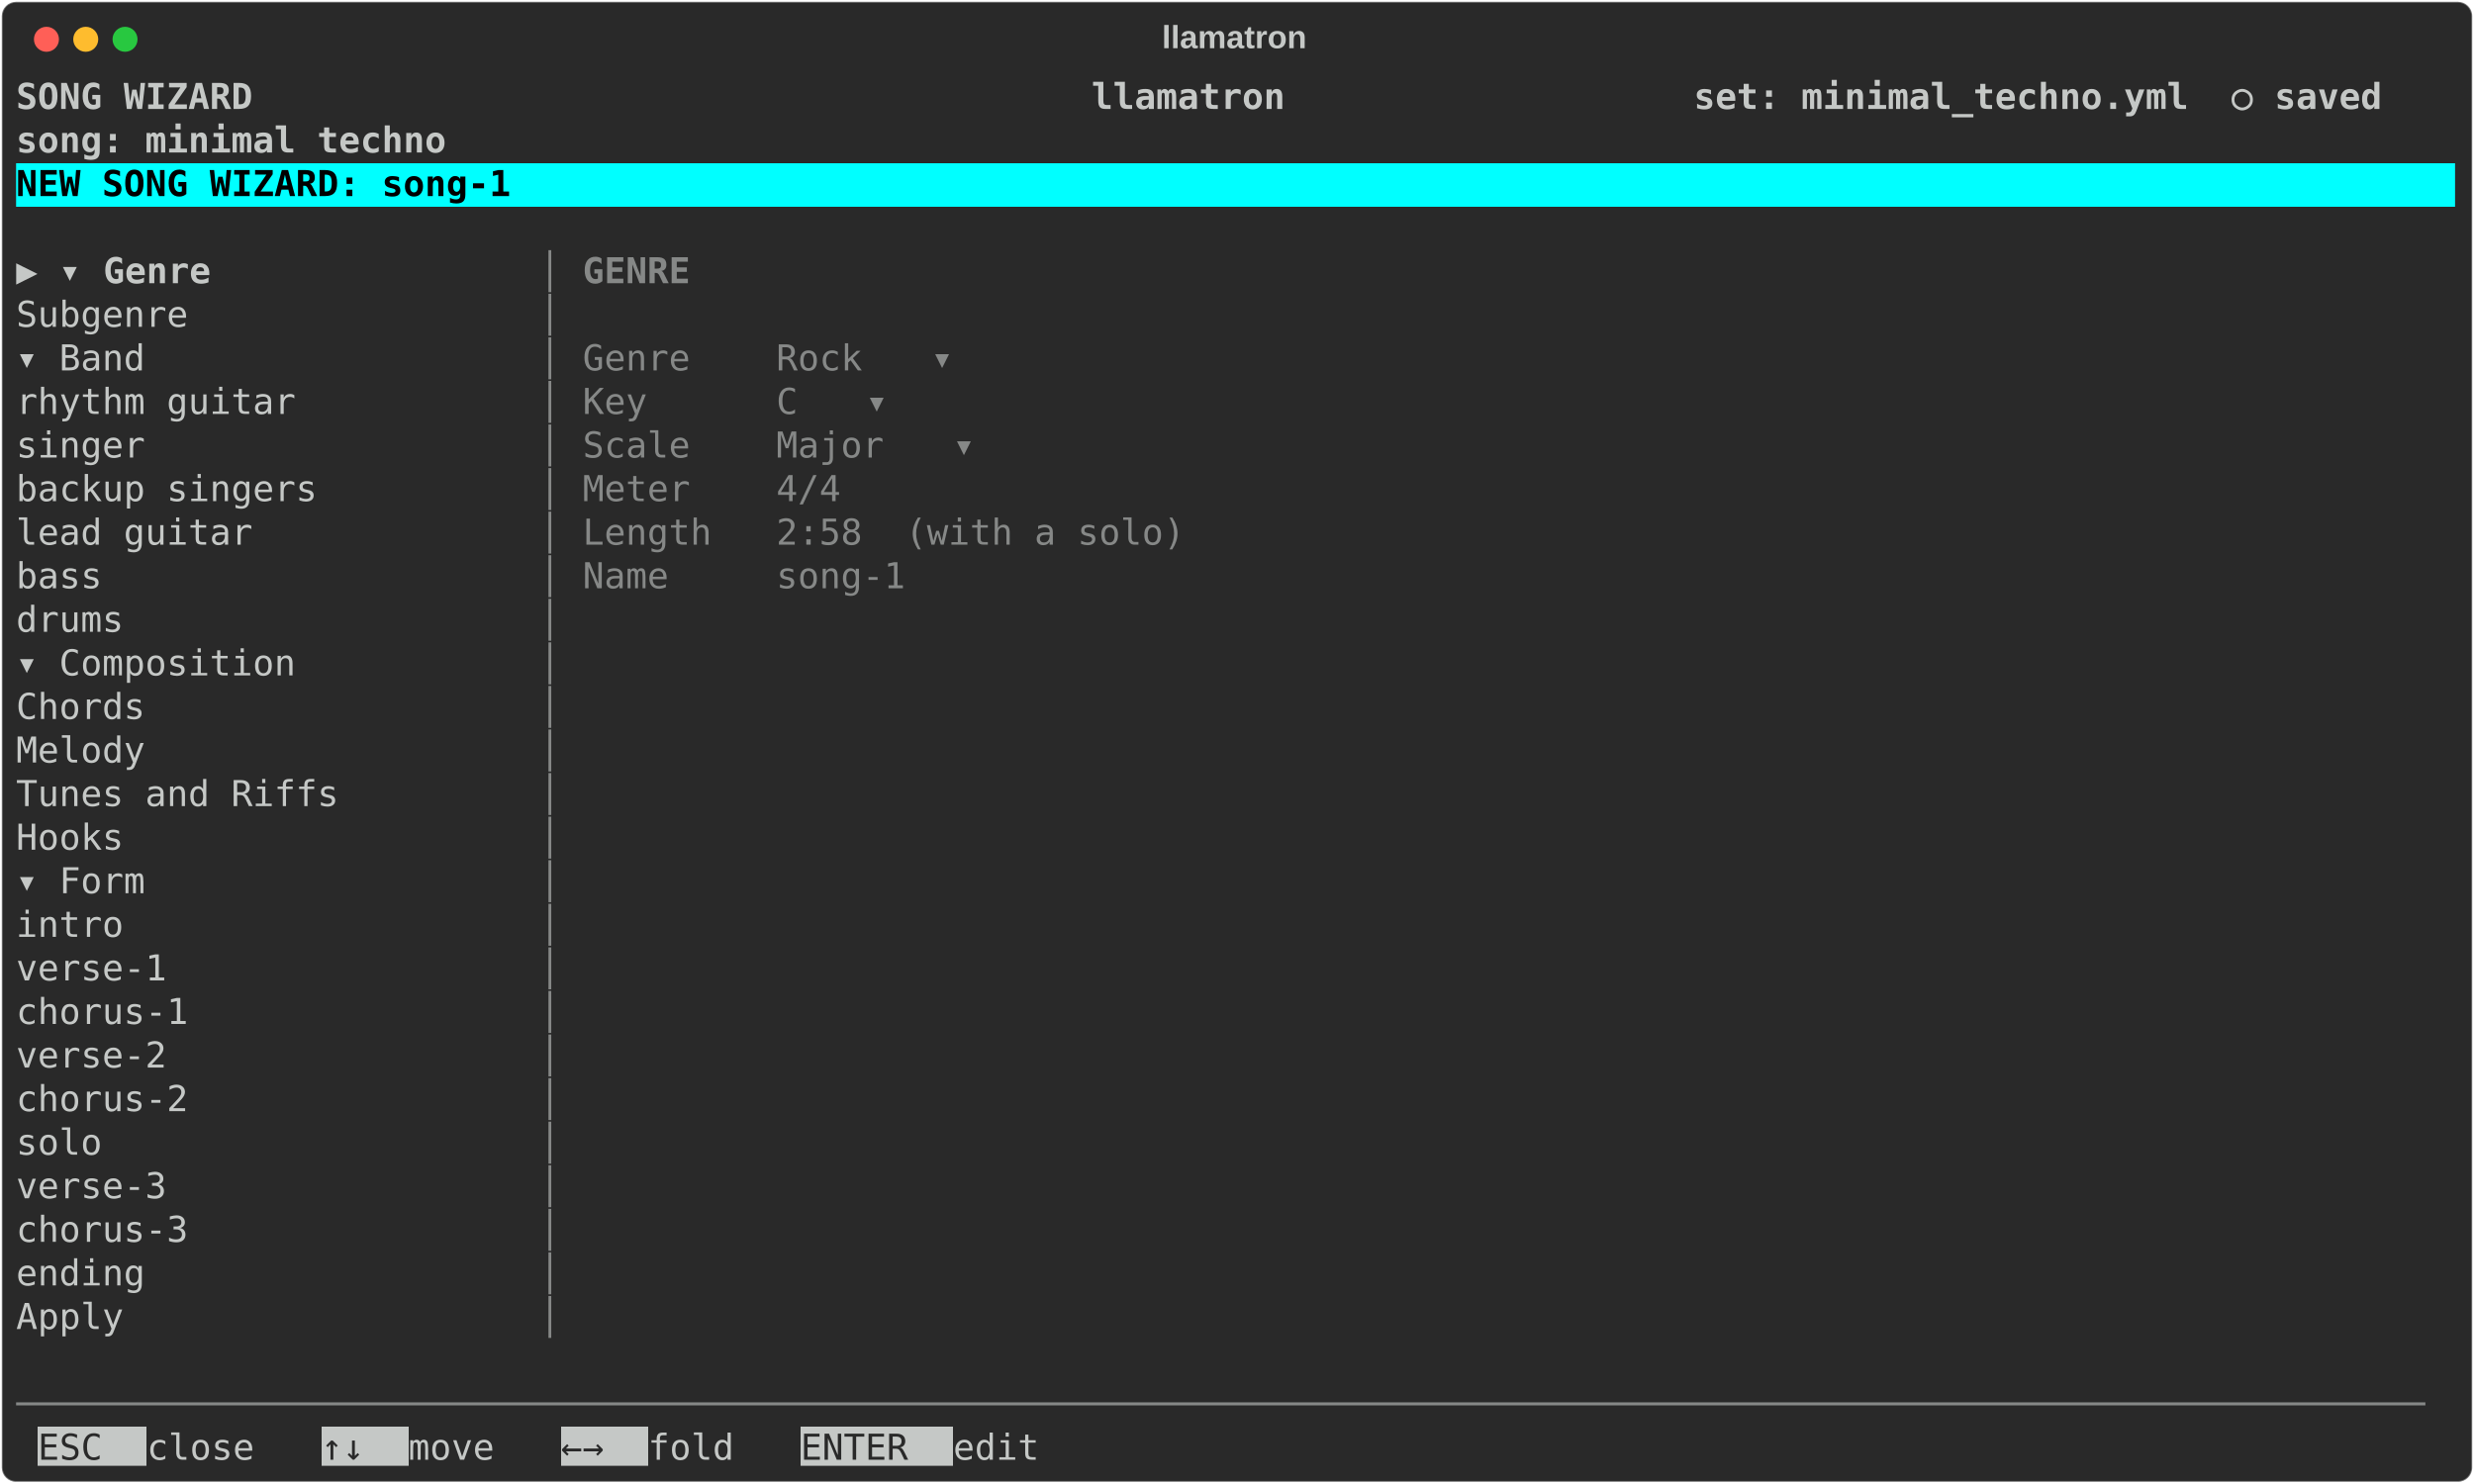
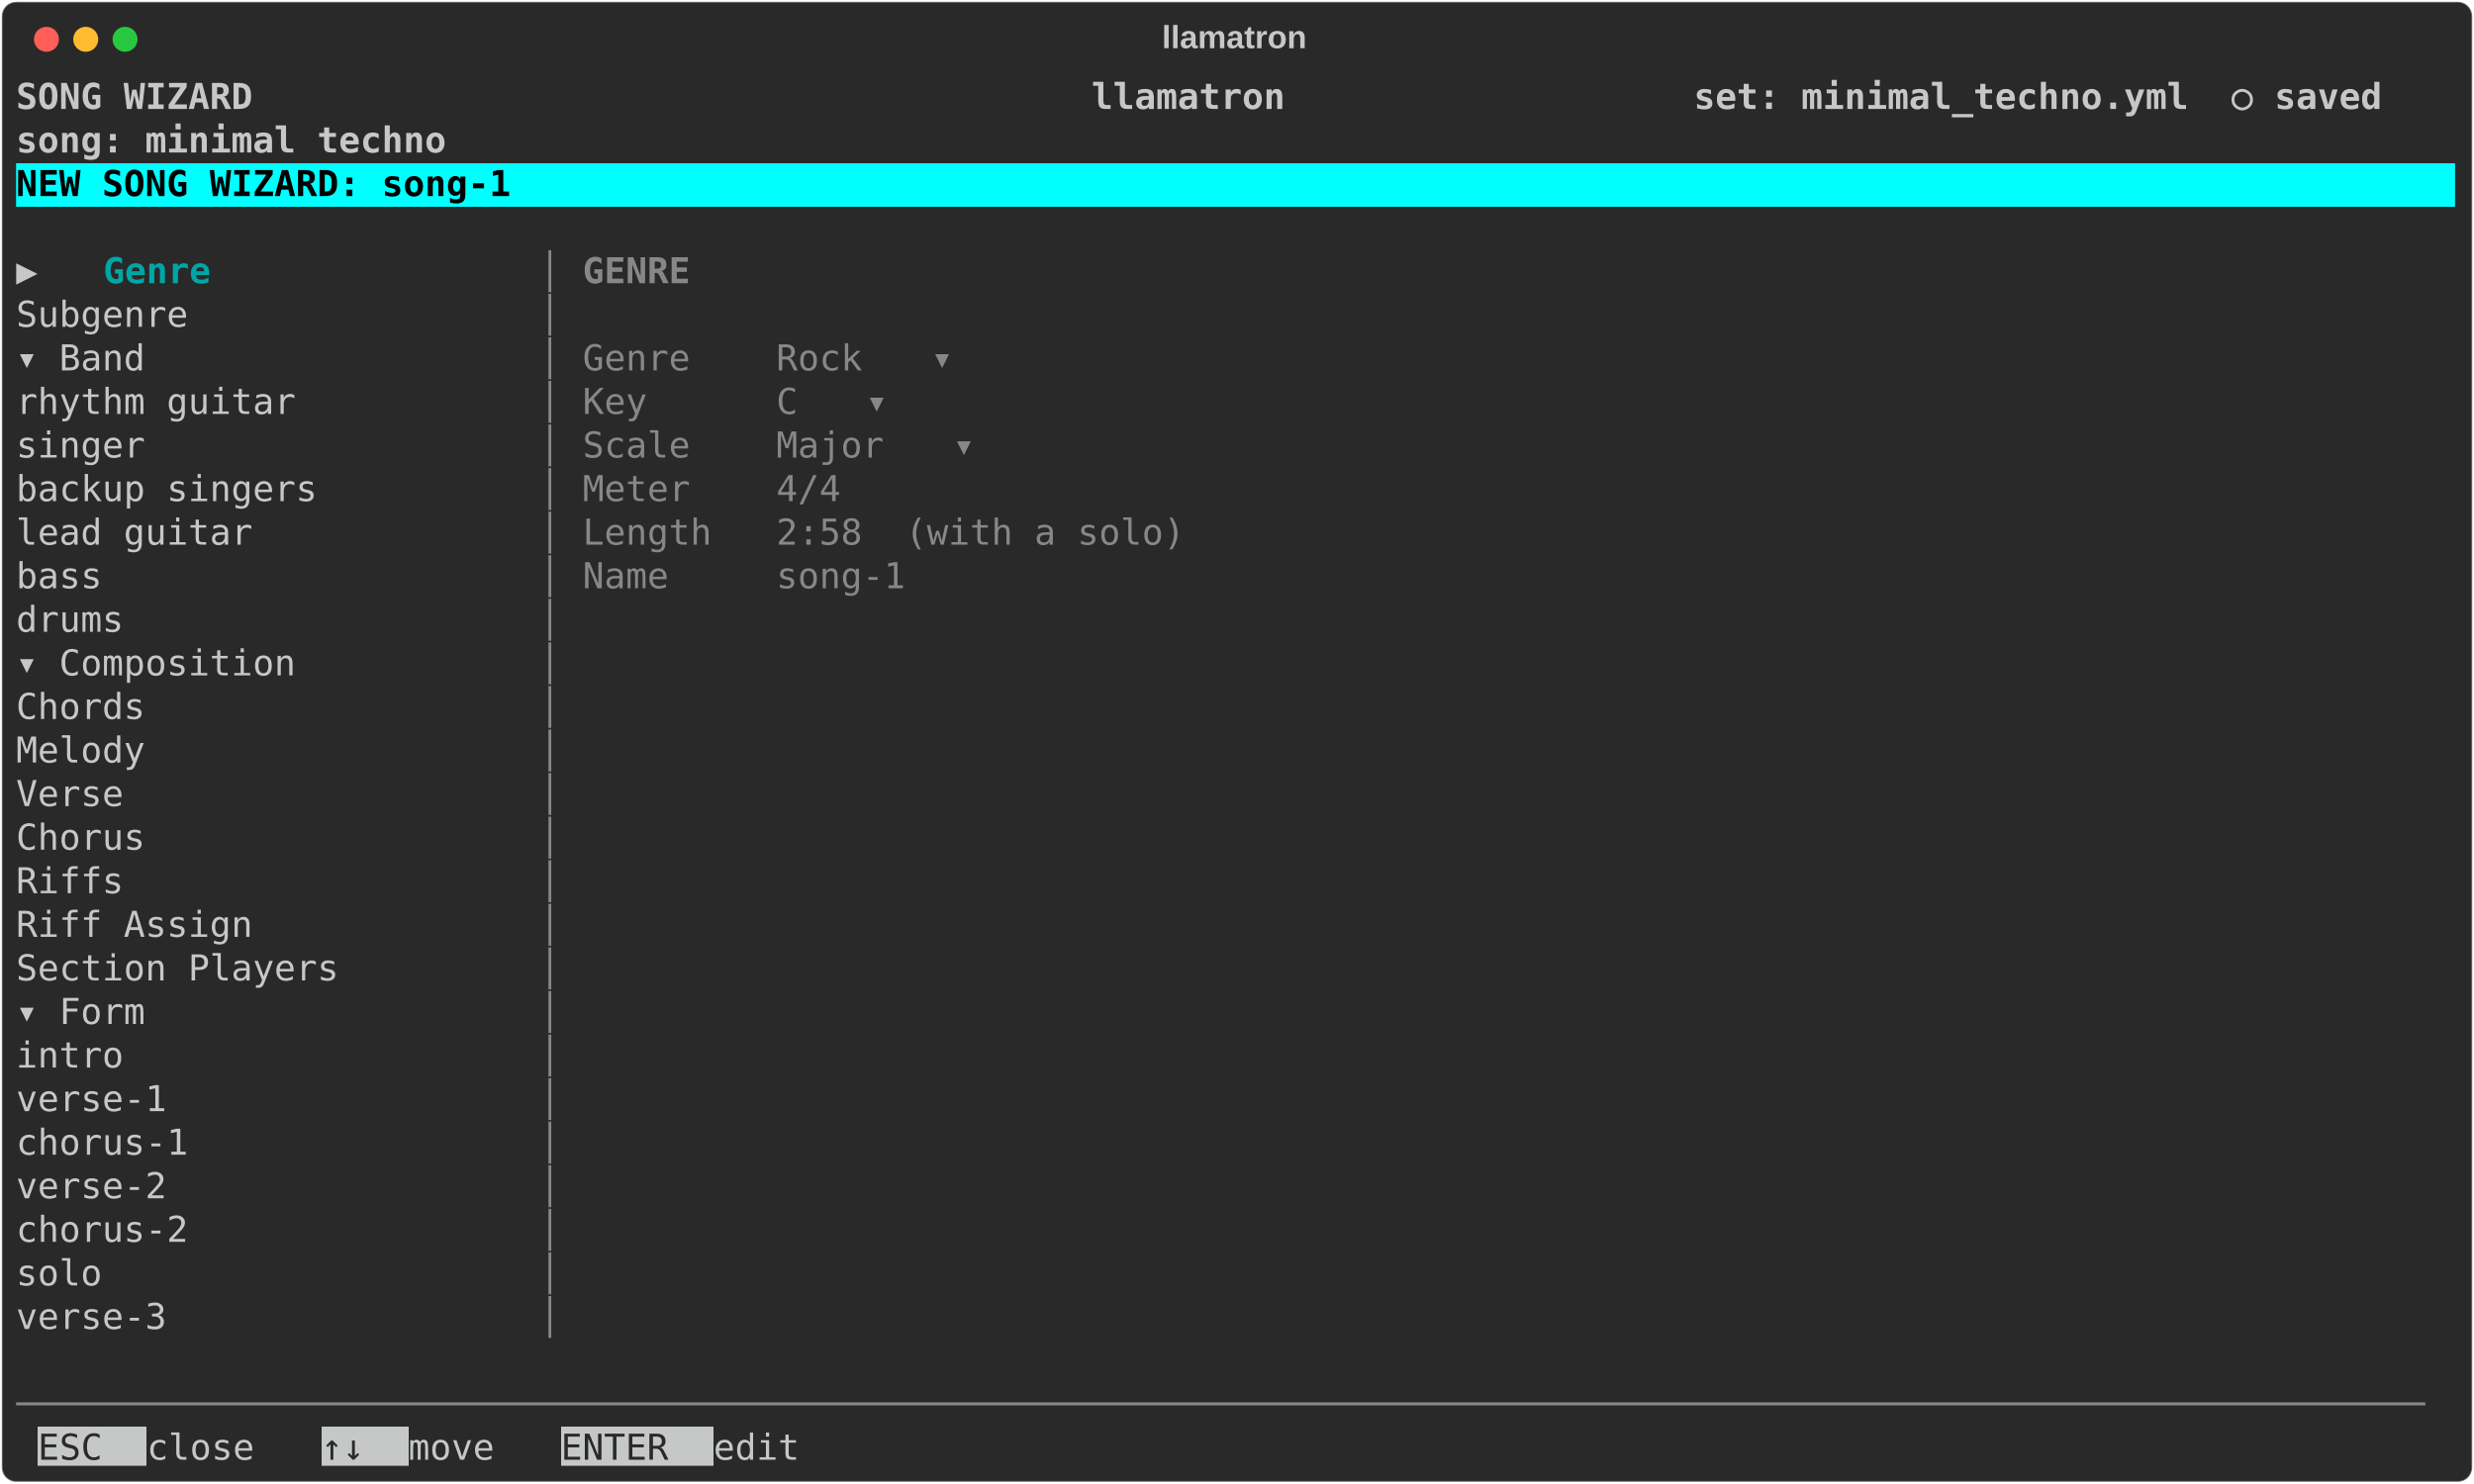
<svg xmlns="http://www.w3.org/2000/svg" class="rich-terminal" viewBox="0 0 1385 830.8">
  <style>

    @font-face {
        font-family: "Fira Code";
        src: local("FiraCode-Regular"),
                url("https://cdnjs.cloudflare.com/ajax/libs/firacode/6.2.0/woff2/FiraCode-Regular.woff2") format("woff2"),
                url("https://cdnjs.cloudflare.com/ajax/libs/firacode/6.2.0/woff/FiraCode-Regular.woff") format("woff");
        font-style: normal;
        font-weight: 400;
    }
    @font-face {
        font-family: "Fira Code";
        src: local("FiraCode-Bold"),
                url("https://cdnjs.cloudflare.com/ajax/libs/firacode/6.2.0/woff2/FiraCode-Bold.woff2") format("woff2"),
                url("https://cdnjs.cloudflare.com/ajax/libs/firacode/6.2.0/woff/FiraCode-Bold.woff") format("woff");
        font-style: bold;
        font-weight: 700;
    }

    .terminal-wizard_genre-matrix {
        font-family: Fira Code, monospace;
        font-size: 20px;
        line-height: 24.4px;
        font-variant-east-asian: full-width;
    }

    .terminal-wizard_genre-title {
        font-size: 18px;
        font-weight: bold;
        font-family: arial;
    }

    .terminal-wizard_genre-r1 { fill: #c5c8c6;font-weight: bold }
.terminal-wizard_genre-r2 { fill: #c5c8c6 }
.terminal-wizard_genre-r3 { fill: #000000;font-weight: bold }
- .terminal-wizard_genre-r4 { fill: #868887 }
- .terminal-wizard_genre-r5 { fill: #868887;font-weight: bold }
- .terminal-wizard_genre-r6 { fill: #292929 }
+ .terminal-wizard_genre-r4 { fill: #00a6a6;font-weight: bold }
+ .terminal-wizard_genre-r5 { fill: #868887 }
+ .terminal-wizard_genre-r6 { fill: #868887;font-weight: bold }
+ .terminal-wizard_genre-r7 { fill: #292929 }
    </style>
  <defs>
    <clipPath id="terminal-wizard_genre-clip-terminal">
      <rect x="0" y="0" width="1365.4" height="779.8" />
    </clipPath>
    <clipPath id="terminal-wizard_genre-line-0">
      <rect x="0" y="1.5" width="1366.4" height="24.65" />
    </clipPath>
    <clipPath id="terminal-wizard_genre-line-1">
      <rect x="0" y="25.9" width="1366.4" height="24.65" />
    </clipPath>
    <clipPath id="terminal-wizard_genre-line-2">
      <rect x="0" y="50.3" width="1366.4" height="24.65" />
    </clipPath>
    <clipPath id="terminal-wizard_genre-line-3">
      <rect x="0" y="74.7" width="1366.4" height="24.65" />
    </clipPath>
    <clipPath id="terminal-wizard_genre-line-4">
      <rect x="0" y="99.1" width="1366.4" height="24.65" />
    </clipPath>
    <clipPath id="terminal-wizard_genre-line-5">
      <rect x="0" y="123.5" width="1366.4" height="24.65" />
    </clipPath>
    <clipPath id="terminal-wizard_genre-line-6">
      <rect x="0" y="147.9" width="1366.4" height="24.65" />
    </clipPath>
    <clipPath id="terminal-wizard_genre-line-7">
      <rect x="0" y="172.3" width="1366.4" height="24.65" />
    </clipPath>
    <clipPath id="terminal-wizard_genre-line-8">
      <rect x="0" y="196.7" width="1366.4" height="24.65" />
    </clipPath>
    <clipPath id="terminal-wizard_genre-line-9">
      <rect x="0" y="221.1" width="1366.4" height="24.65" />
    </clipPath>
    <clipPath id="terminal-wizard_genre-line-10">
      <rect x="0" y="245.5" width="1366.4" height="24.65" />
    </clipPath>
    <clipPath id="terminal-wizard_genre-line-11">
      <rect x="0" y="269.9" width="1366.4" height="24.65" />
    </clipPath>
    <clipPath id="terminal-wizard_genre-line-12">
      <rect x="0" y="294.3" width="1366.4" height="24.65" />
    </clipPath>
    <clipPath id="terminal-wizard_genre-line-13">
      <rect x="0" y="318.7" width="1366.4" height="24.65" />
    </clipPath>
    <clipPath id="terminal-wizard_genre-line-14">
      <rect x="0" y="343.1" width="1366.4" height="24.65" />
    </clipPath>
    <clipPath id="terminal-wizard_genre-line-15">
      <rect x="0" y="367.5" width="1366.4" height="24.65" />
    </clipPath>
    <clipPath id="terminal-wizard_genre-line-16">
      <rect x="0" y="391.9" width="1366.4" height="24.65" />
    </clipPath>
    <clipPath id="terminal-wizard_genre-line-17">
      <rect x="0" y="416.3" width="1366.4" height="24.65" />
    </clipPath>
    <clipPath id="terminal-wizard_genre-line-18">
      <rect x="0" y="440.7" width="1366.4" height="24.65" />
    </clipPath>
    <clipPath id="terminal-wizard_genre-line-19">
      <rect x="0" y="465.1" width="1366.4" height="24.65" />
    </clipPath>
    <clipPath id="terminal-wizard_genre-line-20">
      <rect x="0" y="489.5" width="1366.4" height="24.65" />
    </clipPath>
    <clipPath id="terminal-wizard_genre-line-21">
      <rect x="0" y="513.9" width="1366.4" height="24.65" />
    </clipPath>
    <clipPath id="terminal-wizard_genre-line-22">
      <rect x="0" y="538.3" width="1366.4" height="24.65" />
    </clipPath>
    <clipPath id="terminal-wizard_genre-line-23">
      <rect x="0" y="562.7" width="1366.4" height="24.65" />
    </clipPath>
    <clipPath id="terminal-wizard_genre-line-24">
      <rect x="0" y="587.1" width="1366.4" height="24.65" />
    </clipPath>
    <clipPath id="terminal-wizard_genre-line-25">
      <rect x="0" y="611.5" width="1366.4" height="24.65" />
    </clipPath>
    <clipPath id="terminal-wizard_genre-line-26">
      <rect x="0" y="635.9" width="1366.4" height="24.65" />
    </clipPath>
    <clipPath id="terminal-wizard_genre-line-27">
      <rect x="0" y="660.3" width="1366.4" height="24.65" />
    </clipPath>
    <clipPath id="terminal-wizard_genre-line-28">
      <rect x="0" y="684.7" width="1366.4" height="24.65" />
    </clipPath>
    <clipPath id="terminal-wizard_genre-line-29">
      <rect x="0" y="709.1" width="1366.4" height="24.65" />
    </clipPath>
    <clipPath id="terminal-wizard_genre-line-30">
      <rect x="0" y="733.5" width="1366.4" height="24.65" />
    </clipPath>
  </defs>
  <rect fill="#292929" stroke="rgba(255,255,255,0.35)" stroke-width="1" x="1" y="1" width="1383" height="828.8" rx="8" />
  <text class="terminal-wizard_genre-title" fill="#c5c8c6" text-anchor="middle" x="691" y="27">llamatron</text>
  <g transform="translate(26,22)">
    <circle cx="0" cy="0" r="7" fill="#ff5f57" />
    <circle cx="22" cy="0" r="7" fill="#febc2e" />
    <circle cx="44" cy="0" r="7" fill="#28c840" />
  </g>
  <g transform="translate(9, 41)" clip-path="url(#terminal-wizard_genre-clip-terminal)">
    <rect fill="#00ffff" x="0" y="50.3" width="1366.4" height="24.65" shape-rendering="crispEdges" />
    <rect fill="#c5c8c6" x="12.2" y="757.9" width="61" height="24.65" shape-rendering="crispEdges" />
    <rect fill="#c5c8c6" x="170.8" y="757.9" width="48.8" height="24.65" shape-rendering="crispEdges" />
-     <rect fill="#c5c8c6" x="305" y="757.9" width="48.8" height="24.65" shape-rendering="crispEdges" />
-     <rect fill="#c5c8c6" x="439.2" y="757.9" width="85.4" height="24.65" shape-rendering="crispEdges" />
+     <rect fill="#c5c8c6" x="305" y="757.9" width="85.4" height="24.65" shape-rendering="crispEdges" />
    <g class="terminal-wizard_genre-matrix">
      <text class="terminal-wizard_genre-r1" x="0" y="20" textLength="1366.4" clip-path="url(#terminal-wizard_genre-line-0)"> SONG WIZARD                                       llamatron                   set: minimal_techno.yml  ○ saved </text>
      <text class="terminal-wizard_genre-r2" x="1366.4" y="20" textLength="12.2" clip-path="url(#terminal-wizard_genre-line-0)">
</text>
      <text class="terminal-wizard_genre-r1" x="0" y="44.4" textLength="1366.4" clip-path="url(#terminal-wizard_genre-line-1)">                                                                               song: minimal techno             </text>
      <text class="terminal-wizard_genre-r2" x="1366.4" y="44.4" textLength="12.2" clip-path="url(#terminal-wizard_genre-line-1)">
</text>
      <text class="terminal-wizard_genre-r3" x="0" y="68.8" textLength="1366.4" clip-path="url(#terminal-wizard_genre-line-2)"> NEW SONG WIZARD: song-1                                                                                        </text>
      <text class="terminal-wizard_genre-r2" x="1366.4" y="68.8" textLength="12.2" clip-path="url(#terminal-wizard_genre-line-2)">
</text>
      <text class="terminal-wizard_genre-r2" x="1366.4" y="93.2" textLength="12.2" clip-path="url(#terminal-wizard_genre-line-3)">
</text>
-       <text class="terminal-wizard_genre-r2" x="0" y="117.6" textLength="48.8" clip-path="url(#terminal-wizard_genre-line-4)">▶ ▾ </text>
-       <text class="terminal-wizard_genre-r1" x="48.8" y="117.6" textLength="61" clip-path="url(#terminal-wizard_genre-line-4)">Genre</text>
-       <text class="terminal-wizard_genre-r4" x="292.8" y="117.6" textLength="24.4" clip-path="url(#terminal-wizard_genre-line-4)">│ </text>
-       <text class="terminal-wizard_genre-r5" x="317.2" y="117.6" textLength="73.2" clip-path="url(#terminal-wizard_genre-line-4)"> GENRE</text>
+       <text class="terminal-wizard_genre-r2" x="0" y="117.6" textLength="48.8" clip-path="url(#terminal-wizard_genre-line-4)">▶   </text>
+       <text class="terminal-wizard_genre-r4" x="48.8" y="117.6" textLength="61" clip-path="url(#terminal-wizard_genre-line-4)">Genre</text>
+       <text class="terminal-wizard_genre-r5" x="292.8" y="117.6" textLength="24.4" clip-path="url(#terminal-wizard_genre-line-4)">│ </text>
+       <text class="terminal-wizard_genre-r6" x="317.2" y="117.6" textLength="73.2" clip-path="url(#terminal-wizard_genre-line-4)"> GENRE</text>
      <text class="terminal-wizard_genre-r2" x="1366.4" y="117.6" textLength="12.2" clip-path="url(#terminal-wizard_genre-line-4)">
</text>
-       <text class="terminal-wizard_genre-r2" x="0" y="142" textLength="292.8" clip-path="url(#terminal-wizard_genre-line-5)">      Subgenre          </text>
-       <text class="terminal-wizard_genre-r4" x="292.8" y="142" textLength="24.4" clip-path="url(#terminal-wizard_genre-line-5)">│ </text>
+       <text class="terminal-wizard_genre-r2" x="0" y="142" textLength="292.8" clip-path="url(#terminal-wizard_genre-line-5)">    Subgenre            </text>
+       <text class="terminal-wizard_genre-r5" x="292.8" y="142" textLength="24.4" clip-path="url(#terminal-wizard_genre-line-5)">│ </text>
      <text class="terminal-wizard_genre-r2" x="1366.4" y="142" textLength="12.2" clip-path="url(#terminal-wizard_genre-line-5)">
</text>
      <text class="terminal-wizard_genre-r2" x="0" y="166.4" textLength="292.8" clip-path="url(#terminal-wizard_genre-line-6)">  ▾ Band                </text>
-       <text class="terminal-wizard_genre-r4" x="292.8" y="166.4" textLength="24.4" clip-path="url(#terminal-wizard_genre-line-6)">│ </text>
-       <text class="terminal-wizard_genre-r4" x="317.2" y="166.4" textLength="195.2" clip-path="url(#terminal-wizard_genre-line-6)">  Genre    Rock </text>
-       <text class="terminal-wizard_genre-r4" x="512.4" y="166.4" textLength="12.2" clip-path="url(#terminal-wizard_genre-line-6)">▾</text>
+       <text class="terminal-wizard_genre-r5" x="292.8" y="166.4" textLength="24.4" clip-path="url(#terminal-wizard_genre-line-6)">│ </text>
+       <text class="terminal-wizard_genre-r5" x="317.2" y="166.4" textLength="195.2" clip-path="url(#terminal-wizard_genre-line-6)">  Genre    Rock </text>
+       <text class="terminal-wizard_genre-r5" x="512.4" y="166.4" textLength="12.2" clip-path="url(#terminal-wizard_genre-line-6)">▾</text>
      <text class="terminal-wizard_genre-r2" x="1366.4" y="166.4" textLength="12.2" clip-path="url(#terminal-wizard_genre-line-6)">
</text>
      <text class="terminal-wizard_genre-r2" x="0" y="190.8" textLength="292.8" clip-path="url(#terminal-wizard_genre-line-7)">      rhythm guitar     </text>
-       <text class="terminal-wizard_genre-r4" x="292.8" y="190.8" textLength="24.4" clip-path="url(#terminal-wizard_genre-line-7)">│ </text>
-       <text class="terminal-wizard_genre-r4" x="317.2" y="190.8" textLength="158.6" clip-path="url(#terminal-wizard_genre-line-7)">  Key      C </text>
-       <text class="terminal-wizard_genre-r4" x="475.8" y="190.8" textLength="12.2" clip-path="url(#terminal-wizard_genre-line-7)">▾</text>
+       <text class="terminal-wizard_genre-r5" x="292.8" y="190.8" textLength="24.4" clip-path="url(#terminal-wizard_genre-line-7)">│ </text>
+       <text class="terminal-wizard_genre-r5" x="317.2" y="190.8" textLength="158.6" clip-path="url(#terminal-wizard_genre-line-7)">  Key      C </text>
+       <text class="terminal-wizard_genre-r5" x="475.8" y="190.8" textLength="12.2" clip-path="url(#terminal-wizard_genre-line-7)">▾</text>
      <text class="terminal-wizard_genre-r2" x="1366.4" y="190.8" textLength="12.2" clip-path="url(#terminal-wizard_genre-line-7)">
</text>
      <text class="terminal-wizard_genre-r2" x="0" y="215.2" textLength="292.8" clip-path="url(#terminal-wizard_genre-line-8)">      singer            </text>
-       <text class="terminal-wizard_genre-r4" x="292.8" y="215.2" textLength="24.4" clip-path="url(#terminal-wizard_genre-line-8)">│ </text>
-       <text class="terminal-wizard_genre-r4" x="317.2" y="215.2" textLength="207.4" clip-path="url(#terminal-wizard_genre-line-8)">  Scale    Major </text>
-       <text class="terminal-wizard_genre-r4" x="524.6" y="215.2" textLength="12.2" clip-path="url(#terminal-wizard_genre-line-8)">▾</text>
+       <text class="terminal-wizard_genre-r5" x="292.8" y="215.2" textLength="24.4" clip-path="url(#terminal-wizard_genre-line-8)">│ </text>
+       <text class="terminal-wizard_genre-r5" x="317.2" y="215.2" textLength="207.4" clip-path="url(#terminal-wizard_genre-line-8)">  Scale    Major </text>
+       <text class="terminal-wizard_genre-r5" x="524.6" y="215.2" textLength="12.2" clip-path="url(#terminal-wizard_genre-line-8)">▾</text>
      <text class="terminal-wizard_genre-r2" x="1366.4" y="215.2" textLength="12.2" clip-path="url(#terminal-wizard_genre-line-8)">
</text>
      <text class="terminal-wizard_genre-r2" x="0" y="239.6" textLength="292.8" clip-path="url(#terminal-wizard_genre-line-9)">      backup singers    </text>
-       <text class="terminal-wizard_genre-r4" x="292.8" y="239.6" textLength="24.4" clip-path="url(#terminal-wizard_genre-line-9)">│ </text>
-       <text class="terminal-wizard_genre-r4" x="317.2" y="239.6" textLength="183" clip-path="url(#terminal-wizard_genre-line-9)">  Meter    4/4 </text>
+       <text class="terminal-wizard_genre-r5" x="292.8" y="239.6" textLength="24.4" clip-path="url(#terminal-wizard_genre-line-9)">│ </text>
+       <text class="terminal-wizard_genre-r5" x="317.2" y="239.6" textLength="183" clip-path="url(#terminal-wizard_genre-line-9)">  Meter    4/4 </text>
      <text class="terminal-wizard_genre-r2" x="1366.4" y="239.6" textLength="12.2" clip-path="url(#terminal-wizard_genre-line-9)">
</text>
      <text class="terminal-wizard_genre-r2" x="0" y="264" textLength="292.8" clip-path="url(#terminal-wizard_genre-line-10)">      lead guitar       </text>
-       <text class="terminal-wizard_genre-r4" x="292.8" y="264" textLength="24.4" clip-path="url(#terminal-wizard_genre-line-10)">│ </text>
-       <text class="terminal-wizard_genre-r4" x="317.2" y="264" textLength="378.2" clip-path="url(#terminal-wizard_genre-line-10)">  Length   2:58  (with a solo) </text>
+       <text class="terminal-wizard_genre-r5" x="292.8" y="264" textLength="24.4" clip-path="url(#terminal-wizard_genre-line-10)">│ </text>
+       <text class="terminal-wizard_genre-r5" x="317.2" y="264" textLength="378.2" clip-path="url(#terminal-wizard_genre-line-10)">  Length   2:58  (with a solo) </text>
      <text class="terminal-wizard_genre-r2" x="1366.4" y="264" textLength="12.2" clip-path="url(#terminal-wizard_genre-line-10)">
</text>
      <text class="terminal-wizard_genre-r2" x="0" y="288.4" textLength="292.8" clip-path="url(#terminal-wizard_genre-line-11)">      bass              </text>
-       <text class="terminal-wizard_genre-r4" x="292.8" y="288.4" textLength="24.4" clip-path="url(#terminal-wizard_genre-line-11)">│ </text>
-       <text class="terminal-wizard_genre-r4" x="317.2" y="288.4" textLength="219.6" clip-path="url(#terminal-wizard_genre-line-11)">  Name     song-1 </text>
+       <text class="terminal-wizard_genre-r5" x="292.8" y="288.4" textLength="24.4" clip-path="url(#terminal-wizard_genre-line-11)">│ </text>
+       <text class="terminal-wizard_genre-r5" x="317.2" y="288.4" textLength="219.6" clip-path="url(#terminal-wizard_genre-line-11)">  Name     song-1 </text>
      <text class="terminal-wizard_genre-r2" x="1366.4" y="288.4" textLength="12.2" clip-path="url(#terminal-wizard_genre-line-11)">
</text>
      <text class="terminal-wizard_genre-r2" x="0" y="312.8" textLength="292.8" clip-path="url(#terminal-wizard_genre-line-12)">      drums             </text>
-       <text class="terminal-wizard_genre-r4" x="292.8" y="312.8" textLength="24.4" clip-path="url(#terminal-wizard_genre-line-12)">│ </text>
+       <text class="terminal-wizard_genre-r5" x="292.8" y="312.8" textLength="24.4" clip-path="url(#terminal-wizard_genre-line-12)">│ </text>
      <text class="terminal-wizard_genre-r2" x="1366.4" y="312.8" textLength="12.2" clip-path="url(#terminal-wizard_genre-line-12)">
</text>
      <text class="terminal-wizard_genre-r2" x="0" y="337.2" textLength="292.8" clip-path="url(#terminal-wizard_genre-line-13)">  ▾ Composition         </text>
-       <text class="terminal-wizard_genre-r4" x="292.8" y="337.2" textLength="24.4" clip-path="url(#terminal-wizard_genre-line-13)">│ </text>
+       <text class="terminal-wizard_genre-r5" x="292.8" y="337.2" textLength="24.4" clip-path="url(#terminal-wizard_genre-line-13)">│ </text>
      <text class="terminal-wizard_genre-r2" x="1366.4" y="337.2" textLength="12.2" clip-path="url(#terminal-wizard_genre-line-13)">
</text>
      <text class="terminal-wizard_genre-r2" x="0" y="361.6" textLength="292.8" clip-path="url(#terminal-wizard_genre-line-14)">      Chords            </text>
-       <text class="terminal-wizard_genre-r4" x="292.8" y="361.6" textLength="24.4" clip-path="url(#terminal-wizard_genre-line-14)">│ </text>
+       <text class="terminal-wizard_genre-r5" x="292.8" y="361.6" textLength="24.4" clip-path="url(#terminal-wizard_genre-line-14)">│ </text>
      <text class="terminal-wizard_genre-r2" x="1366.4" y="361.6" textLength="12.2" clip-path="url(#terminal-wizard_genre-line-14)">
</text>
      <text class="terminal-wizard_genre-r2" x="0" y="386" textLength="292.8" clip-path="url(#terminal-wizard_genre-line-15)">      Melody            </text>
-       <text class="terminal-wizard_genre-r4" x="292.8" y="386" textLength="24.4" clip-path="url(#terminal-wizard_genre-line-15)">│ </text>
+       <text class="terminal-wizard_genre-r5" x="292.8" y="386" textLength="24.4" clip-path="url(#terminal-wizard_genre-line-15)">│ </text>
      <text class="terminal-wizard_genre-r2" x="1366.4" y="386" textLength="12.2" clip-path="url(#terminal-wizard_genre-line-15)">
</text>
-       <text class="terminal-wizard_genre-r2" x="0" y="410.4" textLength="292.8" clip-path="url(#terminal-wizard_genre-line-16)">      Tunes and Riffs   </text>
-       <text class="terminal-wizard_genre-r4" x="292.8" y="410.4" textLength="24.4" clip-path="url(#terminal-wizard_genre-line-16)">│ </text>
+       <text class="terminal-wizard_genre-r2" x="0" y="410.4" textLength="292.8" clip-path="url(#terminal-wizard_genre-line-16)">      Verse             </text>
+       <text class="terminal-wizard_genre-r5" x="292.8" y="410.4" textLength="24.4" clip-path="url(#terminal-wizard_genre-line-16)">│ </text>
      <text class="terminal-wizard_genre-r2" x="1366.4" y="410.4" textLength="12.2" clip-path="url(#terminal-wizard_genre-line-16)">
</text>
-       <text class="terminal-wizard_genre-r2" x="0" y="434.8" textLength="292.8" clip-path="url(#terminal-wizard_genre-line-17)">      Hooks             </text>
-       <text class="terminal-wizard_genre-r4" x="292.8" y="434.8" textLength="24.4" clip-path="url(#terminal-wizard_genre-line-17)">│ </text>
+       <text class="terminal-wizard_genre-r2" x="0" y="434.8" textLength="292.8" clip-path="url(#terminal-wizard_genre-line-17)">      Chorus            </text>
+       <text class="terminal-wizard_genre-r5" x="292.8" y="434.8" textLength="24.4" clip-path="url(#terminal-wizard_genre-line-17)">│ </text>
      <text class="terminal-wizard_genre-r2" x="1366.4" y="434.8" textLength="12.2" clip-path="url(#terminal-wizard_genre-line-17)">
</text>
-       <text class="terminal-wizard_genre-r2" x="0" y="459.2" textLength="292.8" clip-path="url(#terminal-wizard_genre-line-18)">  ▾ Form                </text>
-       <text class="terminal-wizard_genre-r4" x="292.8" y="459.2" textLength="24.4" clip-path="url(#terminal-wizard_genre-line-18)">│ </text>
+       <text class="terminal-wizard_genre-r2" x="0" y="459.2" textLength="292.8" clip-path="url(#terminal-wizard_genre-line-18)">      Riffs             </text>
+       <text class="terminal-wizard_genre-r5" x="292.8" y="459.2" textLength="24.4" clip-path="url(#terminal-wizard_genre-line-18)">│ </text>
      <text class="terminal-wizard_genre-r2" x="1366.4" y="459.2" textLength="12.2" clip-path="url(#terminal-wizard_genre-line-18)">
</text>
-       <text class="terminal-wizard_genre-r2" x="0" y="483.6" textLength="292.8" clip-path="url(#terminal-wizard_genre-line-19)">      intro             </text>
-       <text class="terminal-wizard_genre-r4" x="292.8" y="483.6" textLength="24.4" clip-path="url(#terminal-wizard_genre-line-19)">│ </text>
+       <text class="terminal-wizard_genre-r2" x="0" y="483.6" textLength="292.8" clip-path="url(#terminal-wizard_genre-line-19)">      Riff Assign       </text>
+       <text class="terminal-wizard_genre-r5" x="292.8" y="483.6" textLength="24.4" clip-path="url(#terminal-wizard_genre-line-19)">│ </text>
      <text class="terminal-wizard_genre-r2" x="1366.4" y="483.6" textLength="12.2" clip-path="url(#terminal-wizard_genre-line-19)">
</text>
-       <text class="terminal-wizard_genre-r2" x="0" y="508" textLength="292.8" clip-path="url(#terminal-wizard_genre-line-20)">      verse-1           </text>
-       <text class="terminal-wizard_genre-r4" x="292.8" y="508" textLength="24.4" clip-path="url(#terminal-wizard_genre-line-20)">│ </text>
+       <text class="terminal-wizard_genre-r2" x="0" y="508" textLength="292.8" clip-path="url(#terminal-wizard_genre-line-20)">      Section Players   </text>
+       <text class="terminal-wizard_genre-r5" x="292.8" y="508" textLength="24.4" clip-path="url(#terminal-wizard_genre-line-20)">│ </text>
      <text class="terminal-wizard_genre-r2" x="1366.4" y="508" textLength="12.2" clip-path="url(#terminal-wizard_genre-line-20)">
</text>
-       <text class="terminal-wizard_genre-r2" x="0" y="532.4" textLength="292.8" clip-path="url(#terminal-wizard_genre-line-21)">      chorus-1          </text>
-       <text class="terminal-wizard_genre-r4" x="292.8" y="532.4" textLength="24.4" clip-path="url(#terminal-wizard_genre-line-21)">│ </text>
+       <text class="terminal-wizard_genre-r2" x="0" y="532.4" textLength="292.8" clip-path="url(#terminal-wizard_genre-line-21)">  ▾ Form                </text>
+       <text class="terminal-wizard_genre-r5" x="292.8" y="532.4" textLength="24.4" clip-path="url(#terminal-wizard_genre-line-21)">│ </text>
      <text class="terminal-wizard_genre-r2" x="1366.4" y="532.4" textLength="12.2" clip-path="url(#terminal-wizard_genre-line-21)">
</text>
-       <text class="terminal-wizard_genre-r2" x="0" y="556.8" textLength="292.8" clip-path="url(#terminal-wizard_genre-line-22)">      verse-2           </text>
-       <text class="terminal-wizard_genre-r4" x="292.8" y="556.8" textLength="24.4" clip-path="url(#terminal-wizard_genre-line-22)">│ </text>
+       <text class="terminal-wizard_genre-r2" x="0" y="556.8" textLength="292.8" clip-path="url(#terminal-wizard_genre-line-22)">      intro             </text>
+       <text class="terminal-wizard_genre-r5" x="292.8" y="556.8" textLength="24.4" clip-path="url(#terminal-wizard_genre-line-22)">│ </text>
      <text class="terminal-wizard_genre-r2" x="1366.4" y="556.8" textLength="12.2" clip-path="url(#terminal-wizard_genre-line-22)">
</text>
-       <text class="terminal-wizard_genre-r2" x="0" y="581.2" textLength="292.8" clip-path="url(#terminal-wizard_genre-line-23)">      chorus-2          </text>
-       <text class="terminal-wizard_genre-r4" x="292.8" y="581.2" textLength="24.4" clip-path="url(#terminal-wizard_genre-line-23)">│ </text>
+       <text class="terminal-wizard_genre-r2" x="0" y="581.2" textLength="292.8" clip-path="url(#terminal-wizard_genre-line-23)">      verse-1           </text>
+       <text class="terminal-wizard_genre-r5" x="292.8" y="581.2" textLength="24.4" clip-path="url(#terminal-wizard_genre-line-23)">│ </text>
      <text class="terminal-wizard_genre-r2" x="1366.4" y="581.2" textLength="12.2" clip-path="url(#terminal-wizard_genre-line-23)">
</text>
-       <text class="terminal-wizard_genre-r2" x="0" y="605.6" textLength="292.8" clip-path="url(#terminal-wizard_genre-line-24)">      solo              </text>
-       <text class="terminal-wizard_genre-r4" x="292.8" y="605.6" textLength="24.4" clip-path="url(#terminal-wizard_genre-line-24)">│ </text>
+       <text class="terminal-wizard_genre-r2" x="0" y="605.6" textLength="292.8" clip-path="url(#terminal-wizard_genre-line-24)">      chorus-1          </text>
+       <text class="terminal-wizard_genre-r5" x="292.8" y="605.6" textLength="24.4" clip-path="url(#terminal-wizard_genre-line-24)">│ </text>
      <text class="terminal-wizard_genre-r2" x="1366.4" y="605.6" textLength="12.2" clip-path="url(#terminal-wizard_genre-line-24)">
</text>
-       <text class="terminal-wizard_genre-r2" x="0" y="630" textLength="292.8" clip-path="url(#terminal-wizard_genre-line-25)">      verse-3           </text>
-       <text class="terminal-wizard_genre-r4" x="292.8" y="630" textLength="24.4" clip-path="url(#terminal-wizard_genre-line-25)">│ </text>
+       <text class="terminal-wizard_genre-r2" x="0" y="630" textLength="292.8" clip-path="url(#terminal-wizard_genre-line-25)">      verse-2           </text>
+       <text class="terminal-wizard_genre-r5" x="292.8" y="630" textLength="24.4" clip-path="url(#terminal-wizard_genre-line-25)">│ </text>
      <text class="terminal-wizard_genre-r2" x="1366.4" y="630" textLength="12.2" clip-path="url(#terminal-wizard_genre-line-25)">
</text>
-       <text class="terminal-wizard_genre-r2" x="0" y="654.4" textLength="292.8" clip-path="url(#terminal-wizard_genre-line-26)">      chorus-3          </text>
-       <text class="terminal-wizard_genre-r4" x="292.8" y="654.4" textLength="24.4" clip-path="url(#terminal-wizard_genre-line-26)">│ </text>
+       <text class="terminal-wizard_genre-r2" x="0" y="654.4" textLength="292.8" clip-path="url(#terminal-wizard_genre-line-26)">      chorus-2          </text>
+       <text class="terminal-wizard_genre-r5" x="292.8" y="654.4" textLength="24.4" clip-path="url(#terminal-wizard_genre-line-26)">│ </text>
      <text class="terminal-wizard_genre-r2" x="1366.4" y="654.4" textLength="12.2" clip-path="url(#terminal-wizard_genre-line-26)">
</text>
-       <text class="terminal-wizard_genre-r2" x="0" y="678.8" textLength="292.8" clip-path="url(#terminal-wizard_genre-line-27)">      ending            </text>
-       <text class="terminal-wizard_genre-r4" x="292.8" y="678.8" textLength="24.4" clip-path="url(#terminal-wizard_genre-line-27)">│ </text>
+       <text class="terminal-wizard_genre-r2" x="0" y="678.8" textLength="292.8" clip-path="url(#terminal-wizard_genre-line-27)">      solo              </text>
+       <text class="terminal-wizard_genre-r5" x="292.8" y="678.8" textLength="24.4" clip-path="url(#terminal-wizard_genre-line-27)">│ </text>
      <text class="terminal-wizard_genre-r2" x="1366.4" y="678.8" textLength="12.2" clip-path="url(#terminal-wizard_genre-line-27)">
</text>
-       <text class="terminal-wizard_genre-r2" x="0" y="703.2" textLength="292.8" clip-path="url(#terminal-wizard_genre-line-28)">    Apply               </text>
-       <text class="terminal-wizard_genre-r4" x="292.8" y="703.2" textLength="24.4" clip-path="url(#terminal-wizard_genre-line-28)">│ </text>
+       <text class="terminal-wizard_genre-r2" x="0" y="703.2" textLength="292.8" clip-path="url(#terminal-wizard_genre-line-28)">      verse-3           </text>
+       <text class="terminal-wizard_genre-r5" x="292.8" y="703.2" textLength="24.4" clip-path="url(#terminal-wizard_genre-line-28)">│ </text>
      <text class="terminal-wizard_genre-r2" x="1366.4" y="703.2" textLength="12.2" clip-path="url(#terminal-wizard_genre-line-28)">
</text>
      <text class="terminal-wizard_genre-r2" x="1366.4" y="727.6" textLength="12.2" clip-path="url(#terminal-wizard_genre-line-29)">
</text>
-       <text class="terminal-wizard_genre-r4" x="0" y="752" textLength="1366.4" clip-path="url(#terminal-wizard_genre-line-30)">────────────────────────────────────────────────────────────────────────────────────────────────────────────────</text>
+       <text class="terminal-wizard_genre-r5" x="0" y="752" textLength="1366.4" clip-path="url(#terminal-wizard_genre-line-30)">────────────────────────────────────────────────────────────────────────────────────────────────────────────────</text>
      <text class="terminal-wizard_genre-r2" x="1366.4" y="752" textLength="12.2" clip-path="url(#terminal-wizard_genre-line-30)">
</text>
-       <text class="terminal-wizard_genre-r6" x="12.2" y="776.4" textLength="61" clip-path="url(#terminal-wizard_genre-line-31)"> ESC </text>
+       <text class="terminal-wizard_genre-r7" x="12.2" y="776.4" textLength="61" clip-path="url(#terminal-wizard_genre-line-31)"> ESC </text>
      <text class="terminal-wizard_genre-r2" x="73.2" y="776.4" textLength="97.6" clip-path="url(#terminal-wizard_genre-line-31)"> close  </text>
-       <text class="terminal-wizard_genre-r6" x="170.8" y="776.4" textLength="48.8" clip-path="url(#terminal-wizard_genre-line-31)"> ↑↓ </text>
+       <text class="terminal-wizard_genre-r7" x="170.8" y="776.4" textLength="48.8" clip-path="url(#terminal-wizard_genre-line-31)"> ↑↓ </text>
      <text class="terminal-wizard_genre-r2" x="219.6" y="776.4" textLength="85.4" clip-path="url(#terminal-wizard_genre-line-31)"> move  </text>
-       <text class="terminal-wizard_genre-r6" x="305" y="776.4" textLength="48.8" clip-path="url(#terminal-wizard_genre-line-31)"> ←→ </text>
-       <text class="terminal-wizard_genre-r2" x="353.8" y="776.4" textLength="85.4" clip-path="url(#terminal-wizard_genre-line-31)"> fold  </text>
-       <text class="terminal-wizard_genre-r6" x="439.2" y="776.4" textLength="85.4" clip-path="url(#terminal-wizard_genre-line-31)"> ENTER </text>
-       <text class="terminal-wizard_genre-r2" x="524.6" y="776.4" textLength="85.4" clip-path="url(#terminal-wizard_genre-line-31)"> edit  </text>
+       <text class="terminal-wizard_genre-r7" x="305" y="776.4" textLength="85.4" clip-path="url(#terminal-wizard_genre-line-31)"> ENTER </text>
+       <text class="terminal-wizard_genre-r2" x="390.4" y="776.4" textLength="85.4" clip-path="url(#terminal-wizard_genre-line-31)"> edit  </text>
    </g>
  </g>
</svg>
